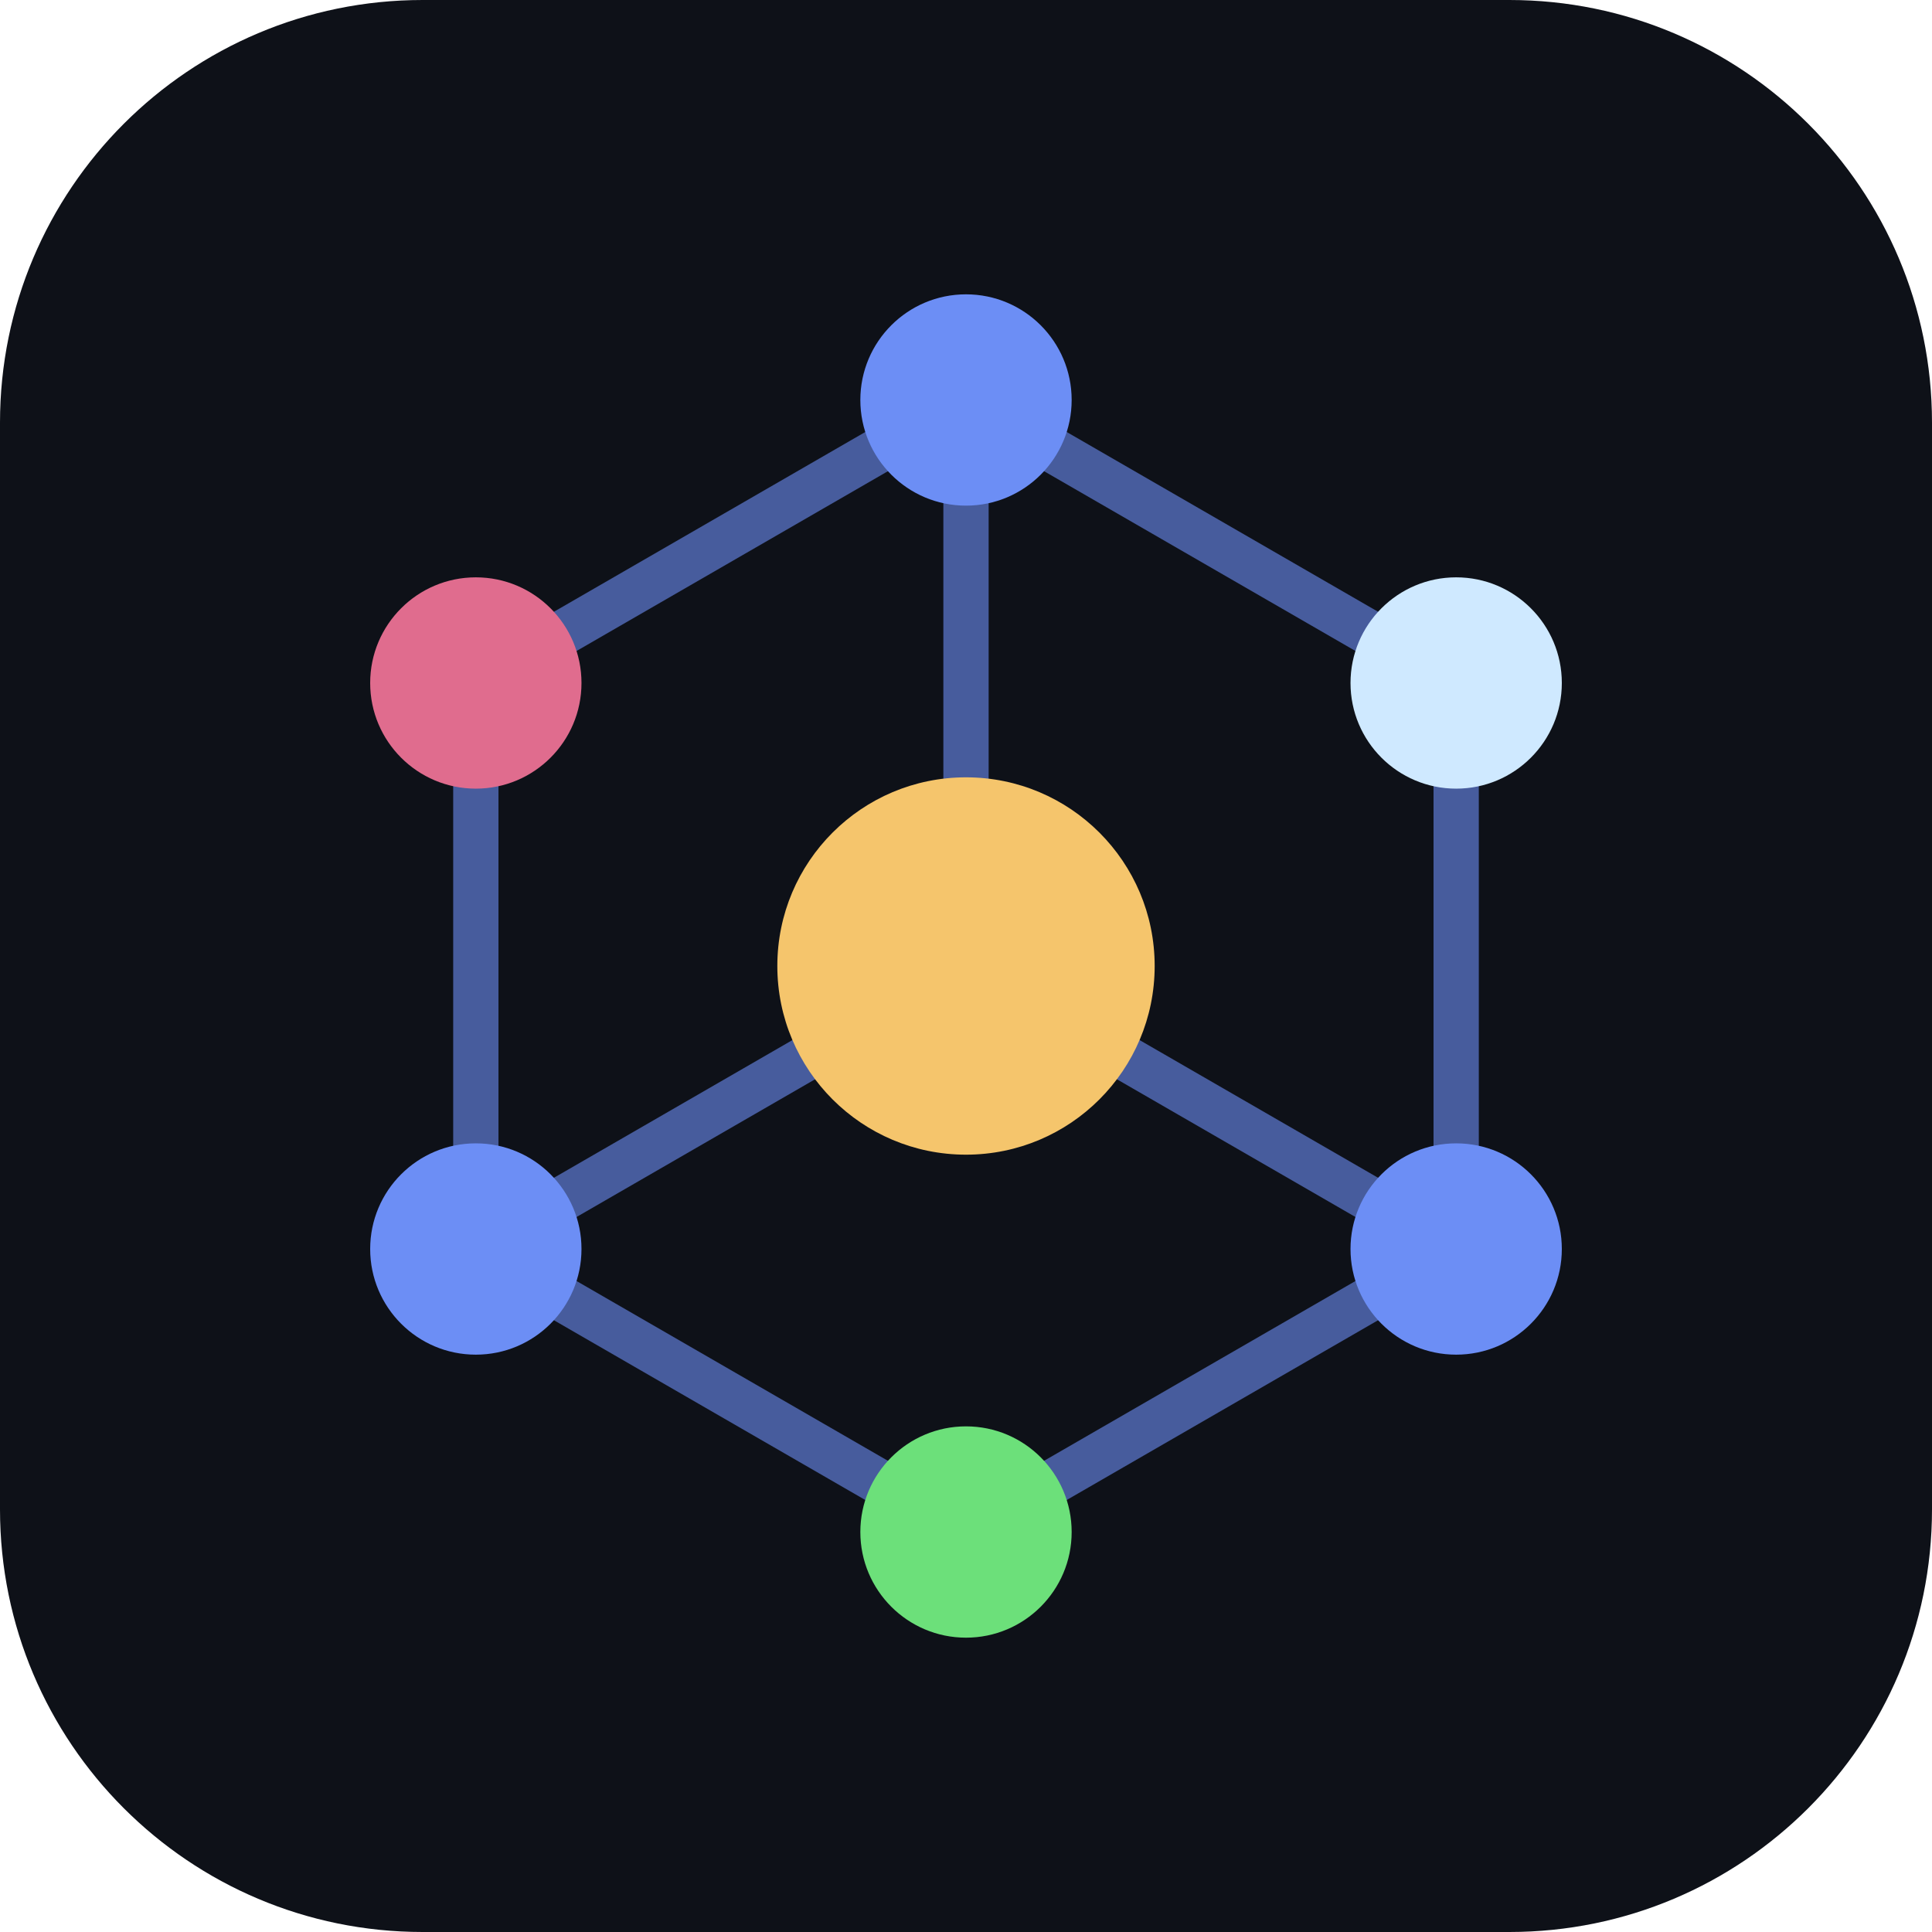
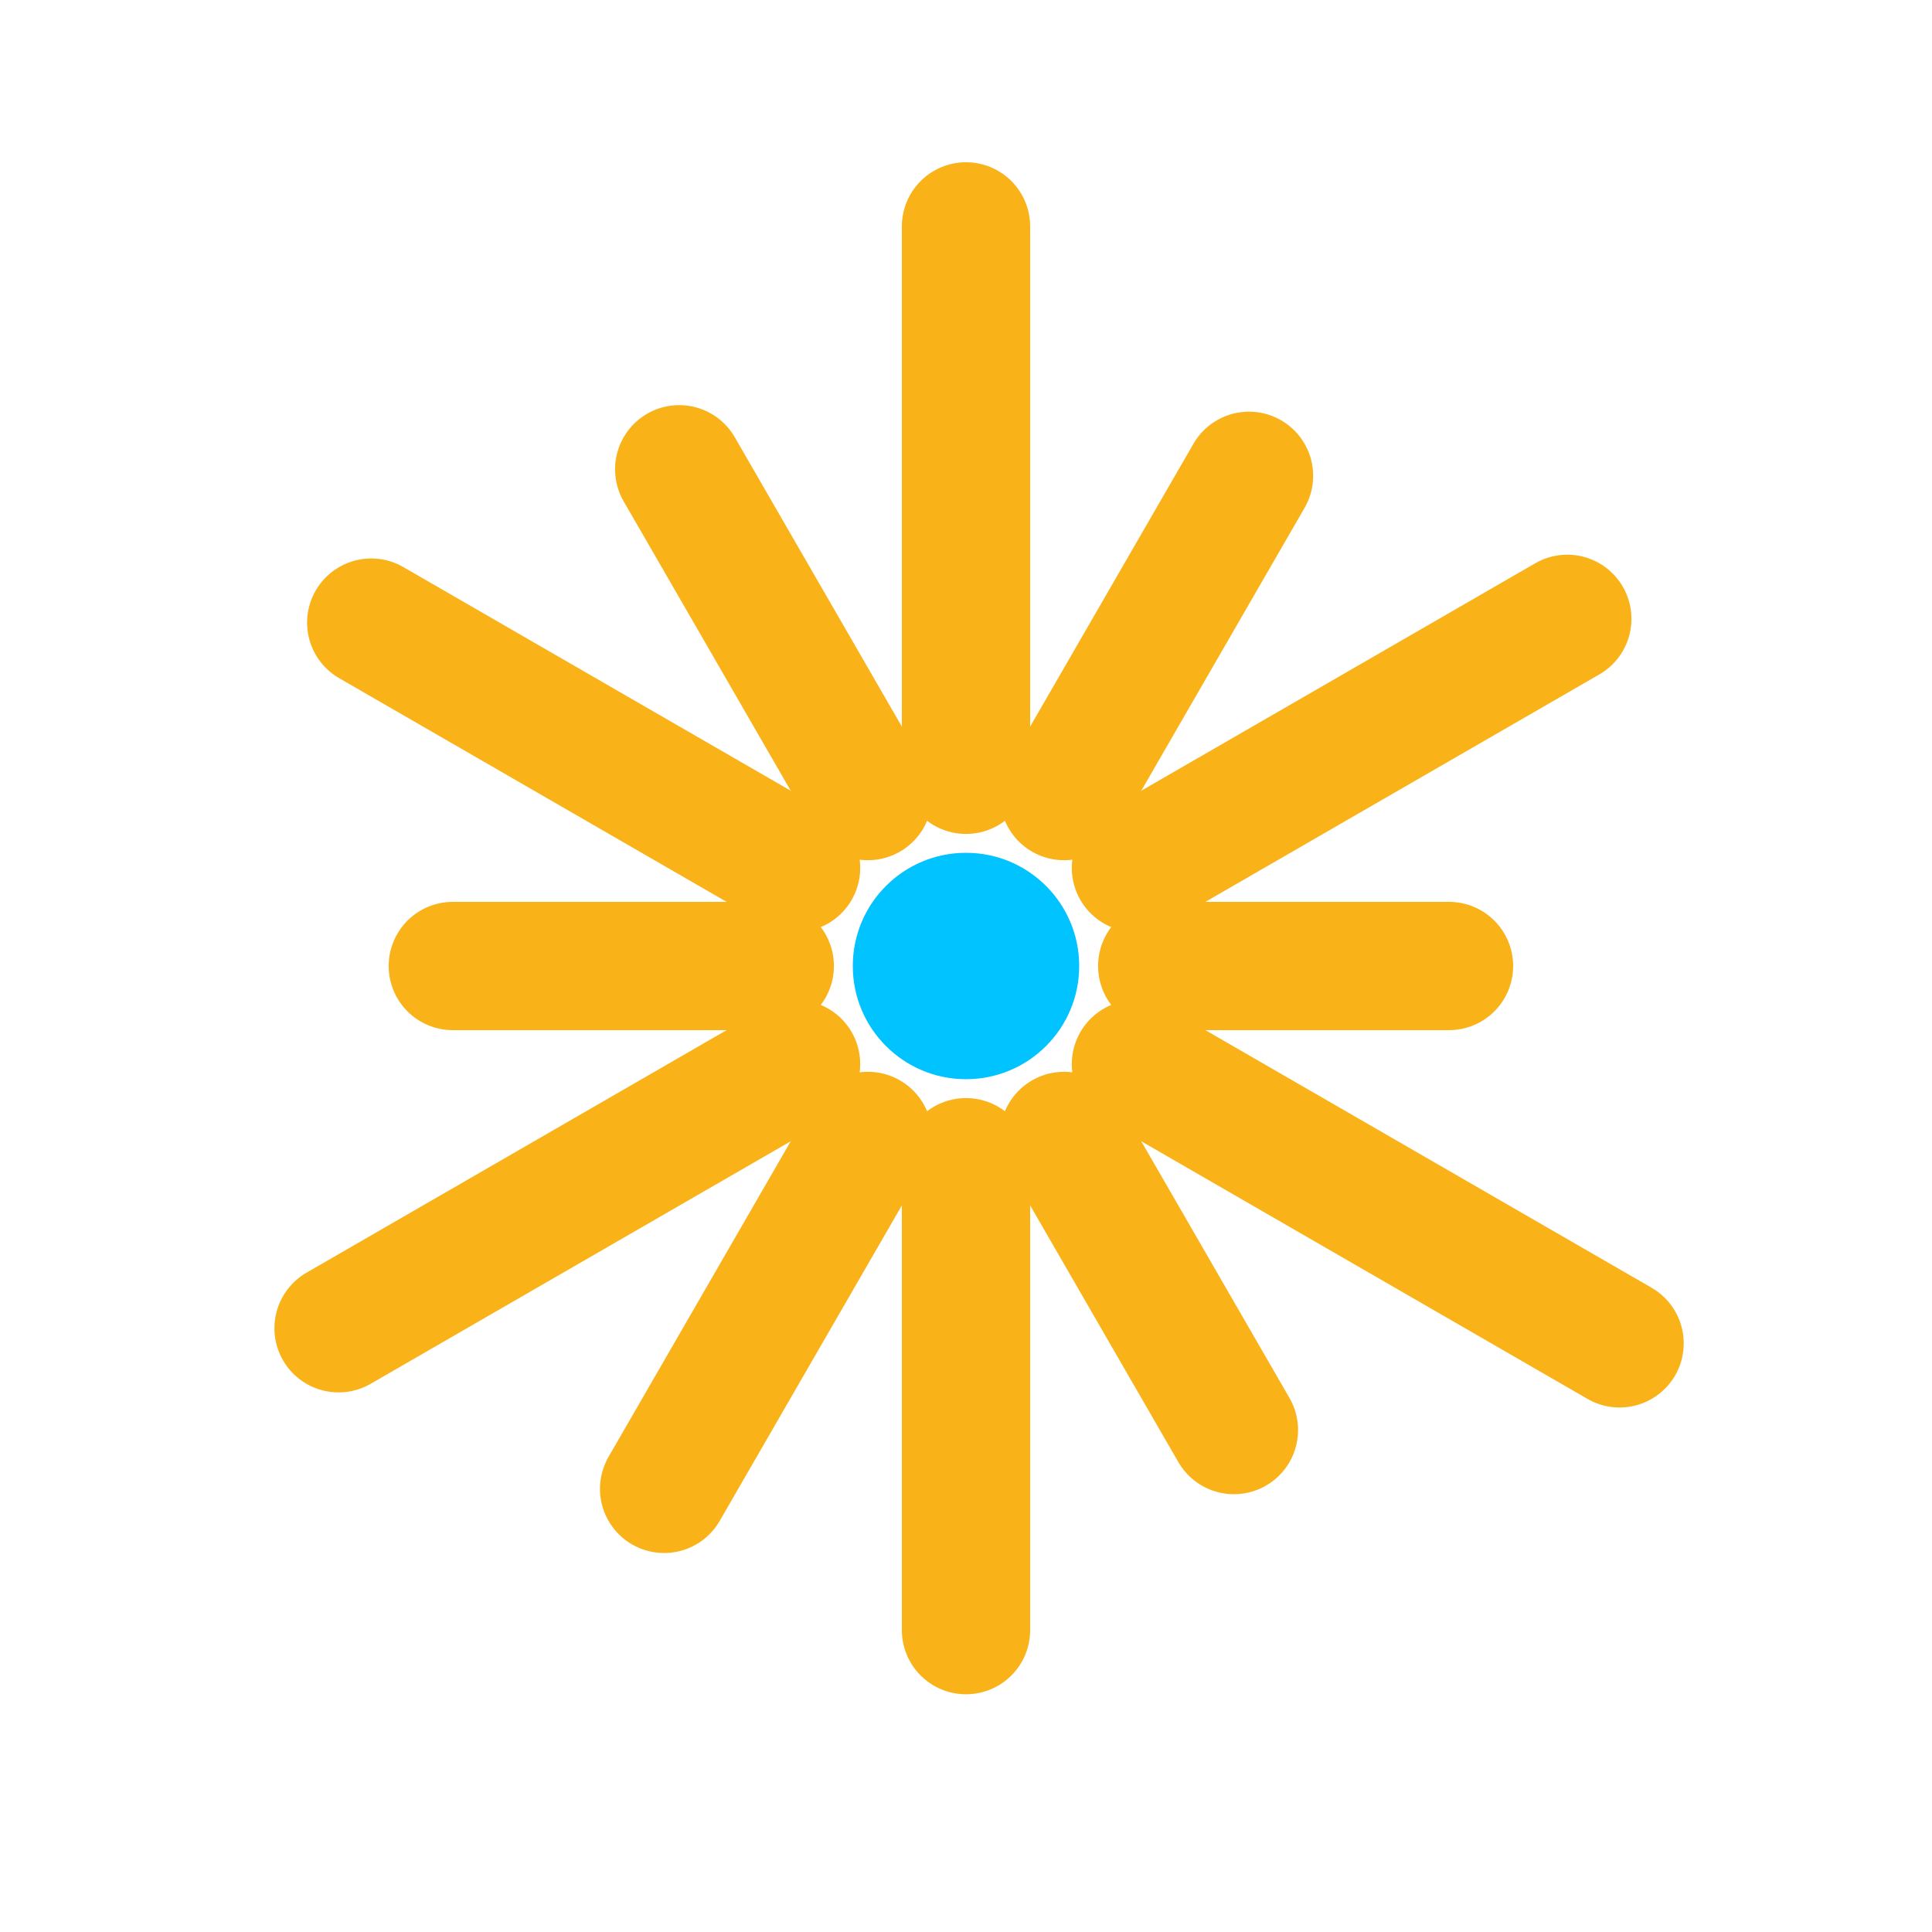
<svg xmlns="http://www.w3.org/2000/svg" viewBox="0 0 512 512">
-   <rect width="512" height="512" rx="112" fill="#0e1118" />
-   <line x1="256.0" y1="106.0" x2="126.1" y2="181.0" stroke="#6c8ef5" stroke-opacity=".6" stroke-width="12" stroke-linecap="round" />
-   <line x1="126.1" y1="181.0" x2="126.1" y2="331.0" stroke="#6c8ef5" stroke-opacity=".6" stroke-width="12" stroke-linecap="round" />
-   <line x1="126.1" y1="331.0" x2="256.0" y2="406.0" stroke="#6c8ef5" stroke-opacity=".6" stroke-width="12" stroke-linecap="round" />
-   <line x1="256.0" y1="406.0" x2="385.9" y2="331.0" stroke="#6c8ef5" stroke-opacity=".6" stroke-width="12" stroke-linecap="round" />
-   <line x1="385.9" y1="331.0" x2="385.9" y2="181.0" stroke="#6c8ef5" stroke-opacity=".6" stroke-width="12" stroke-linecap="round" />
-   <line x1="385.9" y1="181.0" x2="256.0" y2="106.0" stroke="#6c8ef5" stroke-opacity=".6" stroke-width="12" stroke-linecap="round" />
-   <line x1="256" y1="256" x2="256.0" y2="106.0" stroke="#6c8ef5" stroke-opacity=".6" stroke-width="12" stroke-linecap="round" />
-   <line x1="256" y1="256" x2="126.1" y2="331.0" stroke="#6c8ef5" stroke-opacity=".6" stroke-width="12" stroke-linecap="round" />
-   <line x1="256" y1="256" x2="385.9" y2="331.0" stroke="#6c8ef5" stroke-opacity=".6" stroke-width="12" stroke-linecap="round" />
-   <circle cx="256.0" cy="106.0" r="28" fill="#6c8ef5" />
-   <circle cx="126.1" cy="181.0" r="28" fill="#e06c8e" />
-   <circle cx="126.1" cy="331.0" r="28" fill="#6c8ef5" />
-   <circle cx="256.0" cy="406.0" r="28" fill="#6ce07a" />
-   <circle cx="385.9" cy="331.0" r="28" fill="#6c8ef5" />
-   <circle cx="385.9" cy="181.0" r="28" fill="#cfe9ff" />
-   <circle cx="256" cy="256" r="50" fill="#f5c56c" />
+   <g transform="rotate(0.00 256 256)">
+     <path d="M256 204V60" fill="none" stroke="#fab219" stroke-width="34" stroke-linecap="round" stroke-linejoin="round" />
+   </g>
+   <g transform="rotate(30.00 256 256)">
+     <path d="M256 204V106" fill="none" stroke="#fab219" stroke-width="34" stroke-linecap="round" stroke-linejoin="round" />
+   </g>
+   <g transform="rotate(60.00 256 256)">
+     <path d="M256 204V72" fill="none" stroke="#fab219" stroke-width="34" stroke-linecap="round" stroke-linejoin="round" />
+   </g>
+   <g transform="rotate(90.00 256 256)">
+     <path d="M256 204V128" fill="none" stroke="#fab219" stroke-width="34" stroke-linecap="round" stroke-linejoin="round" />
+   </g>
+   <g transform="rotate(120.00 256 256)">
+     <path d="M256 204V56" fill="none" stroke="#fab219" stroke-width="34" stroke-linecap="round" stroke-linejoin="round" />
+   </g>
+   <g transform="rotate(150.00 256 256)">
+     <path d="M256 204V114" fill="none" stroke="#fab219" stroke-width="34" stroke-linecap="round" stroke-linejoin="round" />
+   </g>
+   <g transform="rotate(180.00 256 256)">
+     <path d="M256 204V80" fill="none" stroke="#fab219" stroke-width="34" stroke-linecap="round" stroke-linejoin="round" />
+   </g>
+   <g transform="rotate(210.00 256 256)">
+     <path d="M256 204V96" fill="none" stroke="#fab219" stroke-width="34" stroke-linecap="round" stroke-linejoin="round" />
+   </g>
+   <g transform="rotate(240.00 256 256)">
+     <path d="M256 204V64" fill="none" stroke="#fab219" stroke-width="34" stroke-linecap="round" stroke-linejoin="round" />
+   </g>
+   <g transform="rotate(270.00 256 256)">
+     <path d="M256 204V120" fill="none" stroke="#fab219" stroke-width="34" stroke-linecap="round" stroke-linejoin="round" />
+   </g>
+   <g transform="rotate(300.00 256 256)">
+     <path d="M256 204V74" fill="none" stroke="#fab219" stroke-width="34" stroke-linecap="round" stroke-linejoin="round" />
+   </g>
+   <g transform="rotate(330.00 256 256)">
+     <path d="M256 204V104" fill="none" stroke="#fab219" stroke-width="34" stroke-linecap="round" stroke-linejoin="round" />
+   </g>
+   <circle cx="256" cy="256" r="30" fill="#00c3ff" />
</svg>
